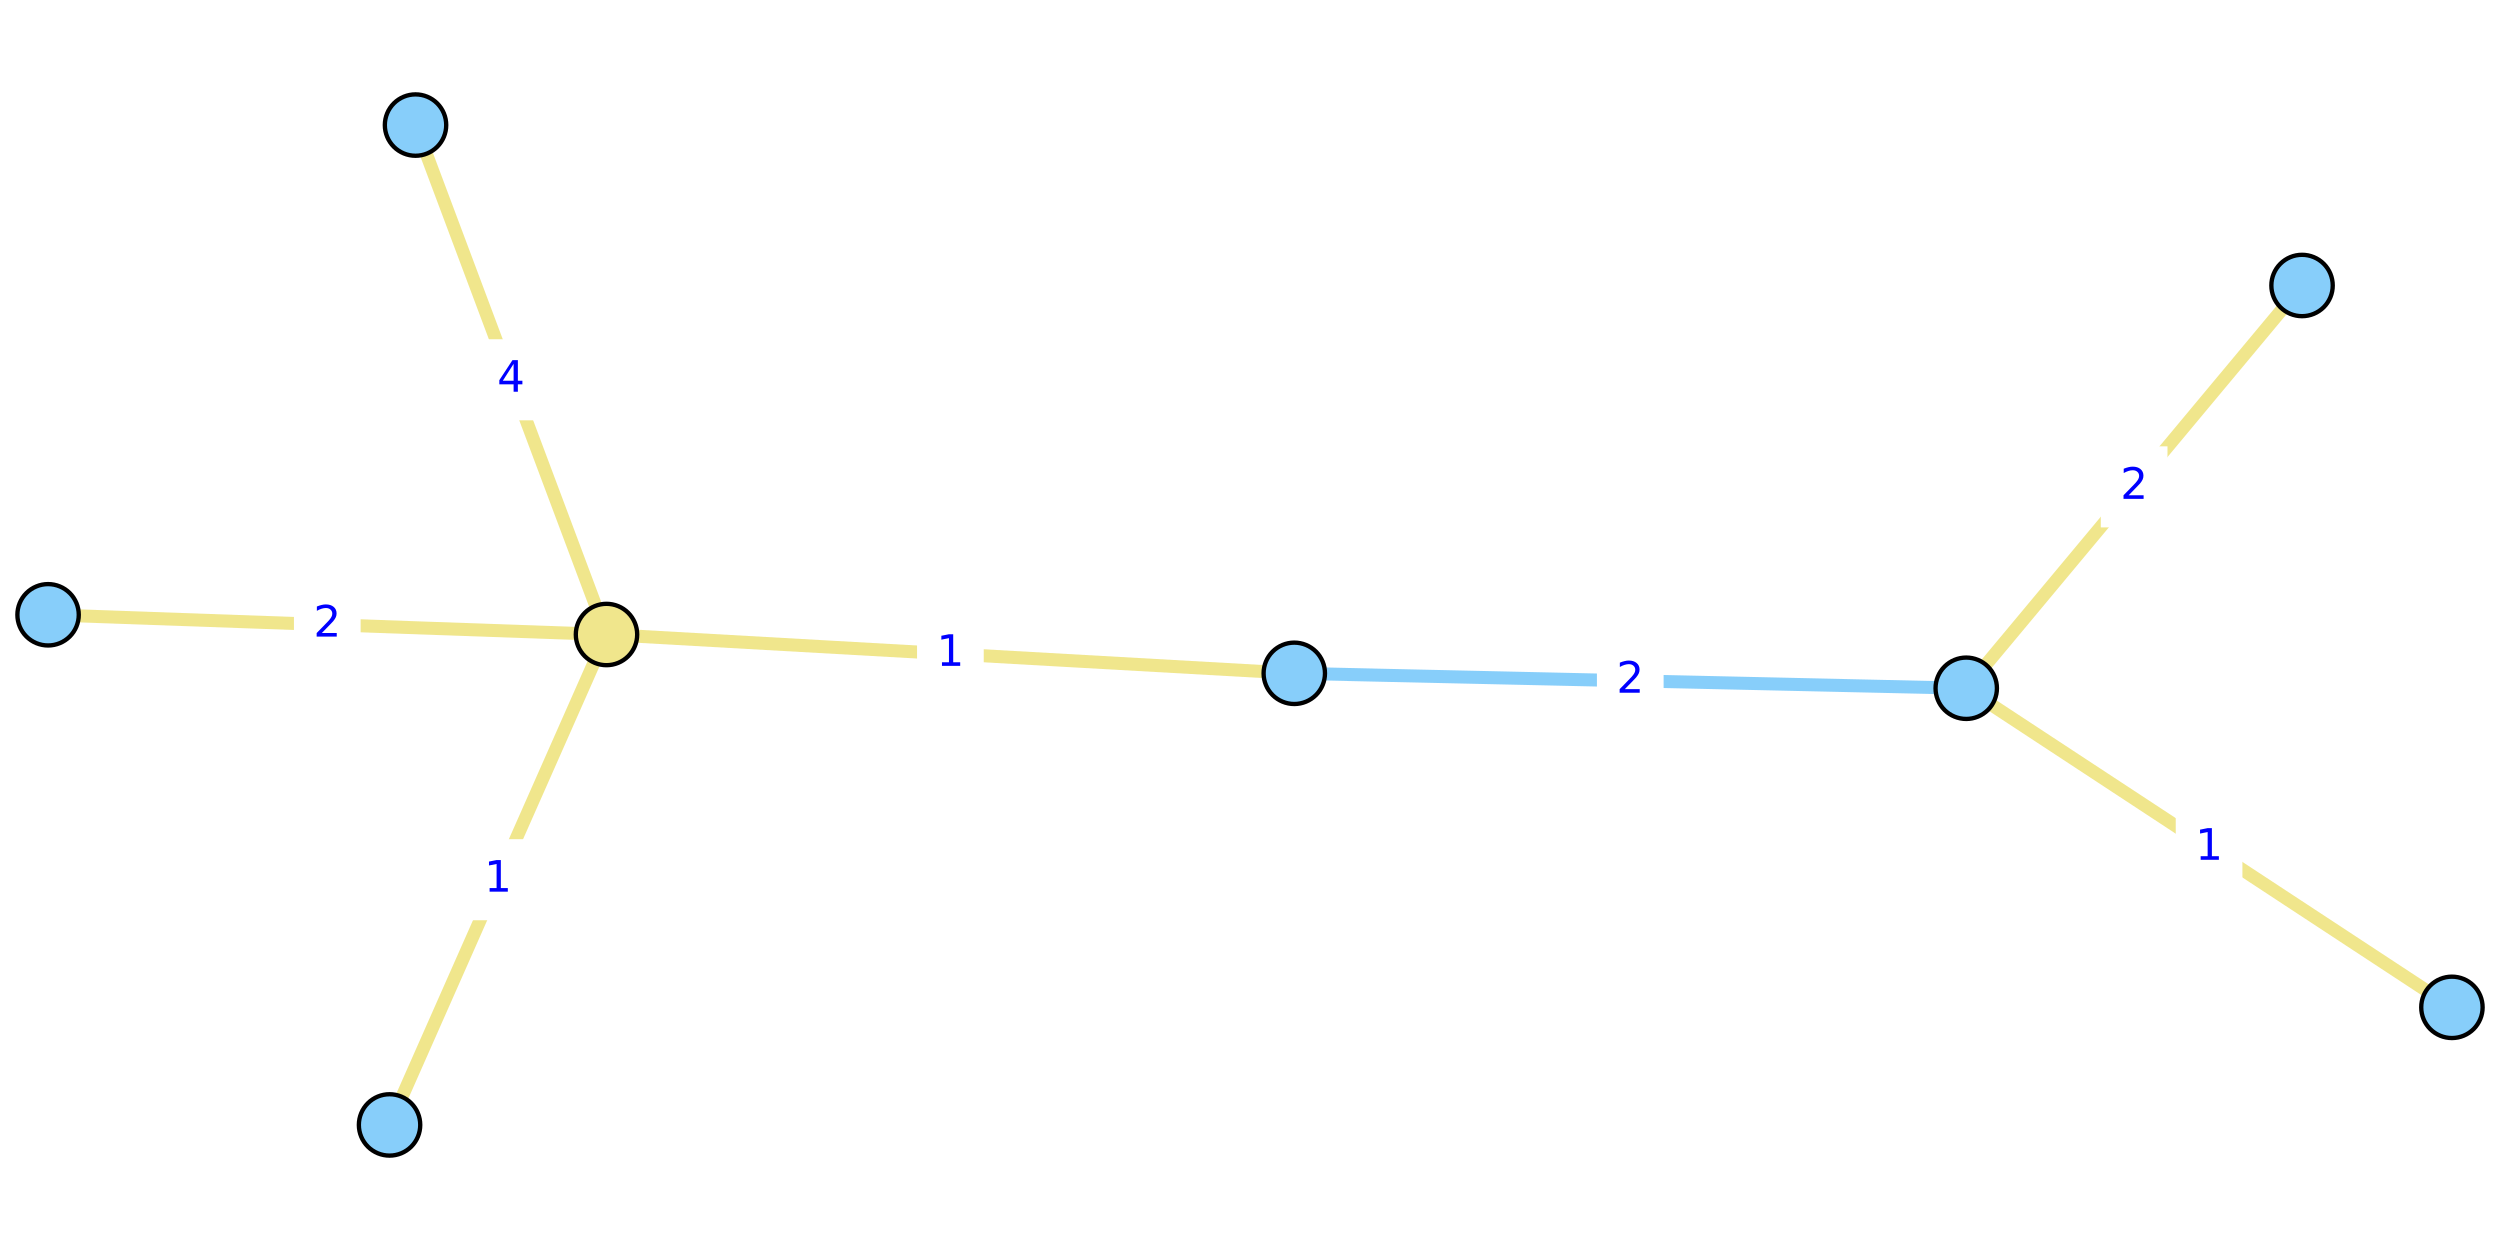
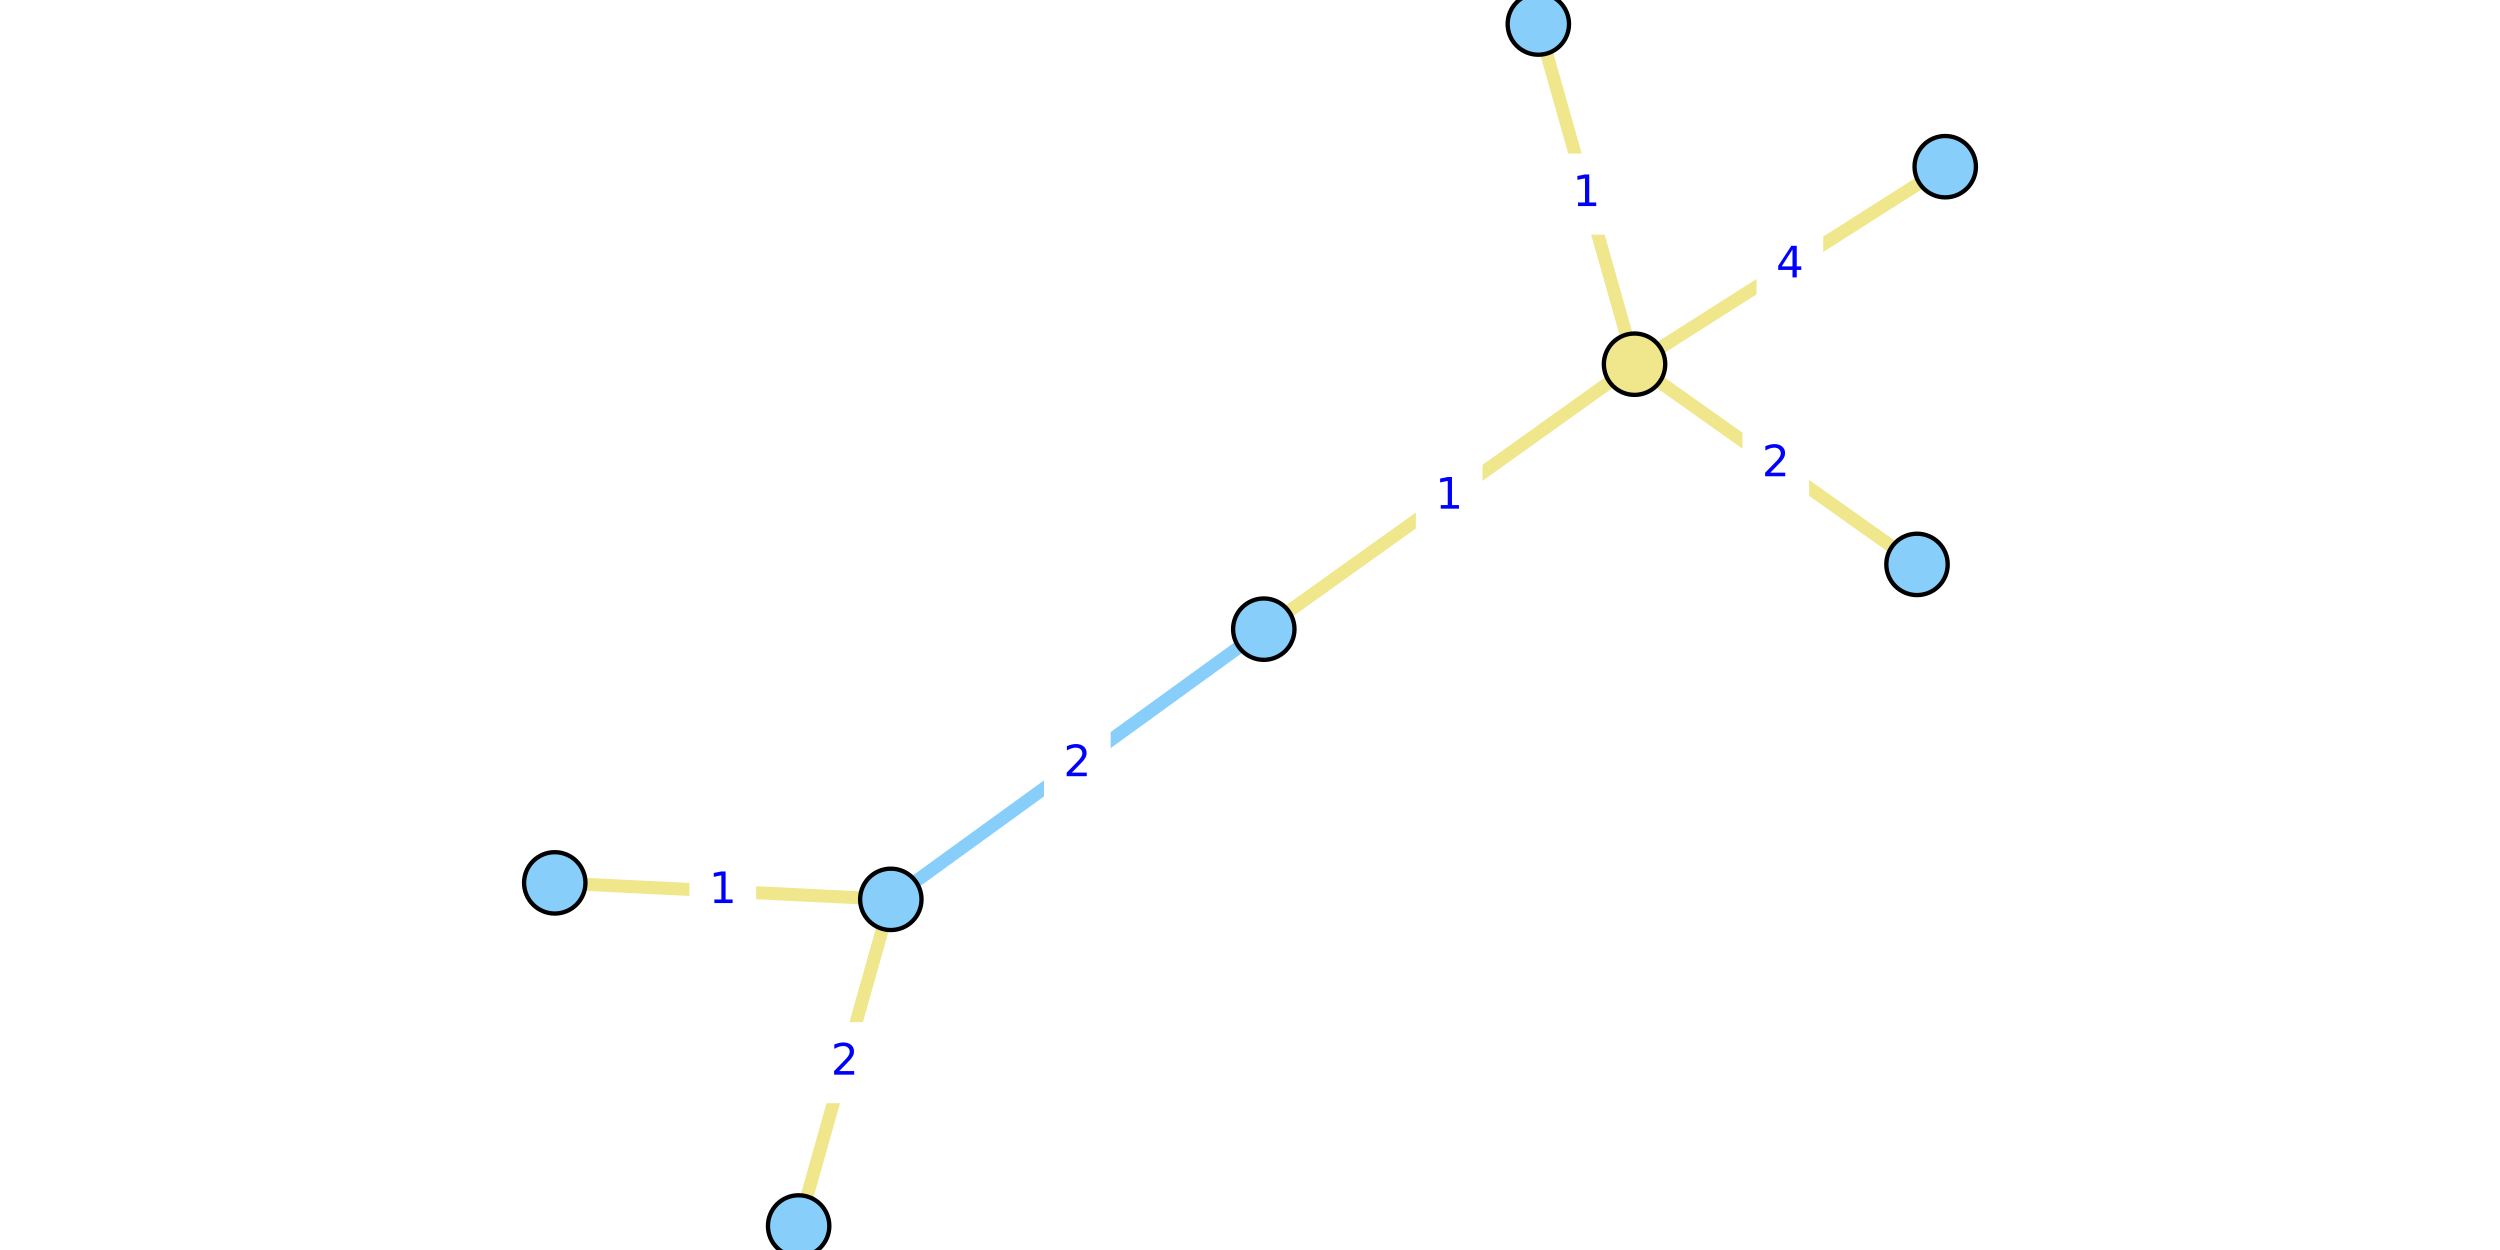
<svg xmlns="http://www.w3.org/2000/svg" xmlns:xlink="http://www.w3.org/1999/xlink" width="576pt" height="288pt" viewBox="0 0 576 288" version="1.1">
  <defs>
    <style type="text/css">*{stroke-linejoin: round; stroke-linecap: butt}</style>
  </defs>
  <g id="figure_1">
    <g id="patch_1">
      <path d="M 0 288  L 576 288  L 576 0  L 0 0  z " style="fill: #ffffff" />
    </g>
    <g id="axes_1">
      <g id="patch_2">
-         <path d="M 0 263.791  L 576 263.791  L 576 24.209  L 0 24.209  z " style="fill: #ffffff" />
+         <path d="M 121.41 288  L 454.59 288  L 454.59 0  L 121.41 0  z " style="fill: #ffffff" />
      </g>
      <g id="matplotlib.axis_1" />
      <g id="matplotlib.axis_2" />
      <g id="line2d_1">
-         <path d="M 453.021 158.575  L 298.204 155.132  " clip-path="url(#p4e9ee9ab8b)" style="fill: none; stroke: #87cefa; stroke-width: 3; stroke-linecap: square" />
+         <path d="M 205.246 207.212  L 291.178 144.957  " clip-path="url(#pf239b811f9)" style="fill: none; stroke: #87cefa; stroke-width: 3; stroke-linecap: square" />
      </g>
      <g id="line2d_2">
-         <path d="M 11.077 141.647  L 139.737 146.19  " clip-path="url(#p4e9ee9ab8b)" style="fill: none; stroke: #f0e68c; stroke-width: 3; stroke-linecap: square" />
+         <path d="M 441.679 130.038  L 376.6 83.913  " clip-path="url(#pf239b811f9)" style="fill: none; stroke: #f0e68c; stroke-width: 3; stroke-linecap: square" />
      </g>
      <g id="line2d_3">
-         <path d="M 95.738 28.817  L 139.737 146.19  " clip-path="url(#p4e9ee9ab8b)" style="fill: none; stroke: #f0e68c; stroke-width: 3; stroke-linecap: square" />
+         <path d="M 448.183 38.405  L 376.6 83.913  " clip-path="url(#pf239b811f9)" style="fill: none; stroke: #f0e68c; stroke-width: 3; stroke-linecap: square" />
      </g>
      <g id="line2d_4">
-         <path d="M 139.737 146.19  L 89.753 259.183  " clip-path="url(#p4e9ee9ab8b)" style="fill: none; stroke: #f0e68c; stroke-width: 3; stroke-linecap: square" />
+         <path d="M 376.6 83.913  L 354.431 5.538  " clip-path="url(#pf239b811f9)" style="fill: none; stroke: #f0e68c; stroke-width: 3; stroke-linecap: square" />
      </g>
      <g id="line2d_5">
-         <path d="M 139.737 146.19  L 298.204 155.132  " clip-path="url(#p4e9ee9ab8b)" style="fill: none; stroke: #f0e68c; stroke-width: 3; stroke-linecap: square" />
+         <path d="M 376.6 83.913  L 291.178 144.957  " clip-path="url(#pf239b811f9)" style="fill: none; stroke: #f0e68c; stroke-width: 3; stroke-linecap: square" />
      </g>
      <g id="line2d_6">
-         <path d="M 564.923 232.093  L 453.021 158.575  " clip-path="url(#p4e9ee9ab8b)" style="fill: none; stroke: #f0e68c; stroke-width: 3; stroke-linecap: square" />
+         <path d="M 127.817 203.412  L 205.246 207.212  " clip-path="url(#pf239b811f9)" style="fill: none; stroke: #f0e68c; stroke-width: 3; stroke-linecap: square" />
      </g>
      <g id="line2d_7">
-         <path d="M 453.021 158.575  L 530.392 65.777  " clip-path="url(#p4e9ee9ab8b)" style="fill: none; stroke: #f0e68c; stroke-width: 3; stroke-linecap: square" />
+         <path d="M 205.246 207.212  L 184.006 282.462  " clip-path="url(#pf239b811f9)" style="fill: none; stroke: #f0e68c; stroke-width: 3; stroke-linecap: square" />
      </g>
      <g id="text_1">
        <g id="patch_3">
-           <path d="M 368.431 165.693  L 382.794 165.693  L 382.794 148.015  L 368.431 148.015  z " style="fill: #ffffff; stroke: #ffffff; stroke-linejoin: miter" />
+           <path d="M 241.031 184.923  L 255.393 184.923  L 255.393 167.245  L 241.031 167.245  z " style="fill: #ffffff; stroke: #ffffff; stroke-linejoin: miter" />
        </g>
-         <g style="fill: #0000ff" transform="translate(372.4312 159.6131) scale(0.1 -0.1)">
+         <g style="fill: #0000ff" transform="translate(245.0306 178.8438) scale(0.1 -0.1)">
          <defs>
            <path id="DejaVuSans-32" d="M 1228 531  L 3431 531  L 3431 0  L 469 0  L 469 531  Q 828 903 1448 1529  Q 2069 2156 2228 2338  Q 2531 2678 2651 2914  Q 2772 3150 2772 3378  Q 2772 3750 2511 3984  Q 2250 4219 1831 4219  Q 1534 4219 1204 4116  Q 875 4013 500 3803  L 500 4441  Q 881 4594 1212 4672  Q 1544 4750 1819 4750  Q 2544 4750 2975 4387  Q 3406 4025 3406 3419  Q 3406 3131 3298 2873  Q 3191 2616 2906 2266  Q 2828 2175 2409 1742  Q 1991 1309 1228 531  z " transform="scale(0.015625)" />
          </defs>
          <use xlink:href="#DejaVuSans-32" />
        </g>
      </g>
      <g id="text_2">
        <g id="patch_4">
-           <path d="M 68.226 152.758  L 82.588 152.758  L 82.588 135.08  L 68.226 135.08  z " style="fill: #ffffff; stroke: #ffffff; stroke-linejoin: miter" />
+           <path d="M 401.958 115.815  L 416.321 115.815  L 416.321 98.137  L 401.958 98.137  z " style="fill: #ffffff; stroke: #ffffff; stroke-linejoin: miter" />
        </g>
-         <g style="fill: #0000ff" transform="translate(72.22575 146.6779) scale(0.1 -0.1)">
+         <g style="fill: #0000ff" transform="translate(405.9581 109.7351) scale(0.1 -0.1)">
          <use xlink:href="#DejaVuSans-32" />
        </g>
      </g>
      <g id="text_3">
        <g id="patch_5">
-           <path d="M 110.556 96.342  L 124.919 96.342  L 124.919 78.664  L 110.556 78.664  z " style="fill: #ffffff; stroke: #ffffff; stroke-linejoin: miter" />
+           <path d="M 405.21 69.998  L 419.572 69.998  L 419.572 52.32  L 405.21 52.32  z " style="fill: #ffffff; stroke: #ffffff; stroke-linejoin: miter" />
        </g>
-         <g style="fill: #0000ff" transform="translate(114.5562 90.2628) scale(0.1 -0.1)">
+         <g style="fill: #0000ff" transform="translate(409.2099 63.91842) scale(0.1 -0.1)">
          <defs>
            <path id="DejaVuSans-34" d="M 2419 4116  L 825 1625  L 2419 1625  L 2419 4116  z M 2253 4666  L 3047 4666  L 3047 1625  L 3713 1625  L 3713 1100  L 3047 1100  L 3047 0  L 2419 0  L 2419 1100  L 313 1100  L 313 1709  L 2253 4666  z " transform="scale(0.015625)" />
          </defs>
          <use xlink:href="#DejaVuSans-34" />
        </g>
      </g>
      <g id="text_4">
        <g id="patch_6">
-           <path d="M 107.564 211.526  L 121.926 211.526  L 121.926 193.848  L 107.564 193.848  z " style="fill: #ffffff; stroke: #ffffff; stroke-linejoin: miter" />
+           <path d="M 358.334 53.565  L 372.697 53.565  L 372.697 35.887  L 358.334 35.887  z " style="fill: #ffffff; stroke: #ffffff; stroke-linejoin: miter" />
        </g>
-         <g style="fill: #0000ff" transform="translate(111.5638 205.4461) scale(0.1 -0.1)">
+         <g style="fill: #0000ff" transform="translate(362.334 47.48512) scale(0.1 -0.1)">
          <defs>
            <path id="DejaVuSans-31" d="M 794 531  L 1825 531  L 1825 4091  L 703 3866  L 703 4441  L 1819 4666  L 2450 4666  L 2450 531  L 3481 531  L 3481 0  L 794 0  L 794 531  z " transform="scale(0.015625)" />
          </defs>
          <use xlink:href="#DejaVuSans-31" />
        </g>
      </g>
      <g id="text_5">
        <g id="patch_7">
-           <path d="M 211.789 159.5  L 226.152 159.5  L 226.152 141.822  L 211.789 141.822  z " style="fill: #ffffff; stroke: #ffffff; stroke-linejoin: miter" />
+           <path d="M 326.708 123.274  L 341.07 123.274  L 341.07 105.596  L 326.708 105.596  z " style="fill: #ffffff; stroke: #ffffff; stroke-linejoin: miter" />
        </g>
-         <g style="fill: #0000ff" transform="translate(215.7892 153.4204) scale(0.1 -0.1)">
+         <g style="fill: #0000ff" transform="translate(330.7076 117.1944) scale(0.1 -0.1)">
          <use xlink:href="#DejaVuSans-31" />
        </g>
      </g>
      <g id="text_6">
        <g id="patch_8">
-           <path d="M 501.791 204.173  L 516.153 204.173  L 516.153 186.495  L 501.791 186.495  z " style="fill: #ffffff; stroke: #ffffff; stroke-linejoin: miter" />
+           <path d="M 159.35 214.151  L 173.713 214.151  L 173.713 196.473  L 159.35 196.473  z " style="fill: #ffffff; stroke: #ffffff; stroke-linejoin: miter" />
        </g>
-         <g style="fill: #0000ff" transform="translate(505.7908 198.0938) scale(0.1 -0.1)">
+         <g style="fill: #0000ff" transform="translate(163.3503 208.0713) scale(0.1 -0.1)">
          <use xlink:href="#DejaVuSans-31" />
        </g>
      </g>
      <g id="text_7">
        <g id="patch_9">
-           <path d="M 484.525 121.015  L 498.888 121.015  L 498.888 103.337  L 484.525 103.337  z " style="fill: #ffffff; stroke: #ffffff; stroke-linejoin: miter" />
+           <path d="M 187.445 253.676  L 201.807 253.676  L 201.807 235.998  L 187.445 235.998  z " style="fill: #ffffff; stroke: #ffffff; stroke-linejoin: miter" />
        </g>
-         <g style="fill: #0000ff" transform="translate(488.5252 114.9356) scale(0.1 -0.1)">
+         <g style="fill: #0000ff" transform="translate(191.4446 247.596) scale(0.1 -0.1)">
          <use xlink:href="#DejaVuSans-32" />
        </g>
      </g>
      <g id="PathCollection_1">
        <defs>
-           <path id="C0_0_5a7124a073" d="M 0 7.071  C 1.875 7.071 3.674 6.326 5 5  C 6.326 3.674 7.071 1.875 7.071 -0  C 7.071 -1.875 6.326 -3.674 5 -5  C 3.674 -6.326 1.875 -7.071 0 -7.071  C -1.875 -7.071 -3.674 -6.326 -5 -5  C -6.326 -3.674 -7.071 -1.875 -7.071 0  C -7.071 1.875 -6.326 3.674 -5 5  C -3.674 6.326 -1.875 7.071 0 7.071  z " />
+           <path id="C0_0_be582dfaa1" d="M 0 7.071  C 1.875 7.071 3.674 6.326 5 5  C 6.326 3.674 7.071 1.875 7.071 -0  C 7.071 -1.875 6.326 -3.674 5 -5  C 3.674 -6.326 1.875 -7.071 0 -7.071  C -1.875 -7.071 -3.674 -6.326 -5 -5  C -6.326 -3.674 -7.071 -1.875 -7.071 0  C -7.071 1.875 -6.326 3.674 -5 5  C -3.674 6.326 -1.875 7.071 0 7.071  z " />
        </defs>
-         <use xlink:href="#C0_0_5a7124a073" x="11.077" y="141.647" style="fill: #87cefa; stroke: #000000" />
-         <use xlink:href="#C0_0_5a7124a073" x="95.738" y="28.817" style="fill: #87cefa; stroke: #000000" />
-         <use xlink:href="#C0_0_5a7124a073" x="564.923" y="232.093" style="fill: #87cefa; stroke: #000000" />
-         <use xlink:href="#C0_0_5a7124a073" x="453.021" y="158.575" style="fill: #87cefa; stroke: #000000" />
-         <use xlink:href="#C0_0_5a7124a073" x="89.753" y="259.183" style="fill: #87cefa; stroke: #000000" />
-         <use xlink:href="#C0_0_5a7124a073" x="298.204" y="155.132" style="fill: #87cefa; stroke: #000000" />
-         <use xlink:href="#C0_0_5a7124a073" x="530.392" y="65.777" style="fill: #87cefa; stroke: #000000" />
-         <use xlink:href="#C0_0_5a7124a073" x="139.737" y="146.19" style="fill: #f0e68c; stroke: #000000" />
+         <use xlink:href="#C0_0_be582dfaa1" x="441.679" y="130.038" style="fill: #87cefa; stroke: #000000" />
+         <use xlink:href="#C0_0_be582dfaa1" x="448.183" y="38.405" style="fill: #87cefa; stroke: #000000" />
+         <use xlink:href="#C0_0_be582dfaa1" x="127.817" y="203.412" style="fill: #87cefa; stroke: #000000" />
+         <use xlink:href="#C0_0_be582dfaa1" x="205.246" y="207.212" style="fill: #87cefa; stroke: #000000" />
+         <use xlink:href="#C0_0_be582dfaa1" x="354.431" y="5.538" style="fill: #87cefa; stroke: #000000" />
+         <use xlink:href="#C0_0_be582dfaa1" x="291.178" y="144.957" style="fill: #87cefa; stroke: #000000" />
+         <use xlink:href="#C0_0_be582dfaa1" x="184.006" y="282.462" style="fill: #87cefa; stroke: #000000" />
+         <use xlink:href="#C0_0_be582dfaa1" x="376.6" y="83.913" style="fill: #f0e68c; stroke: #000000" />
      </g>
    </g>
  </g>
  <defs>
-     <clipPath id="p4e9ee9ab8b">
-       <rect x="0" y="24.209" width="576" height="239.581" />
+     <clipPath id="pf239b811f9">
+       <rect x="121.41" y="0" width="333.18" height="288" />
    </clipPath>
  </defs>
</svg>
